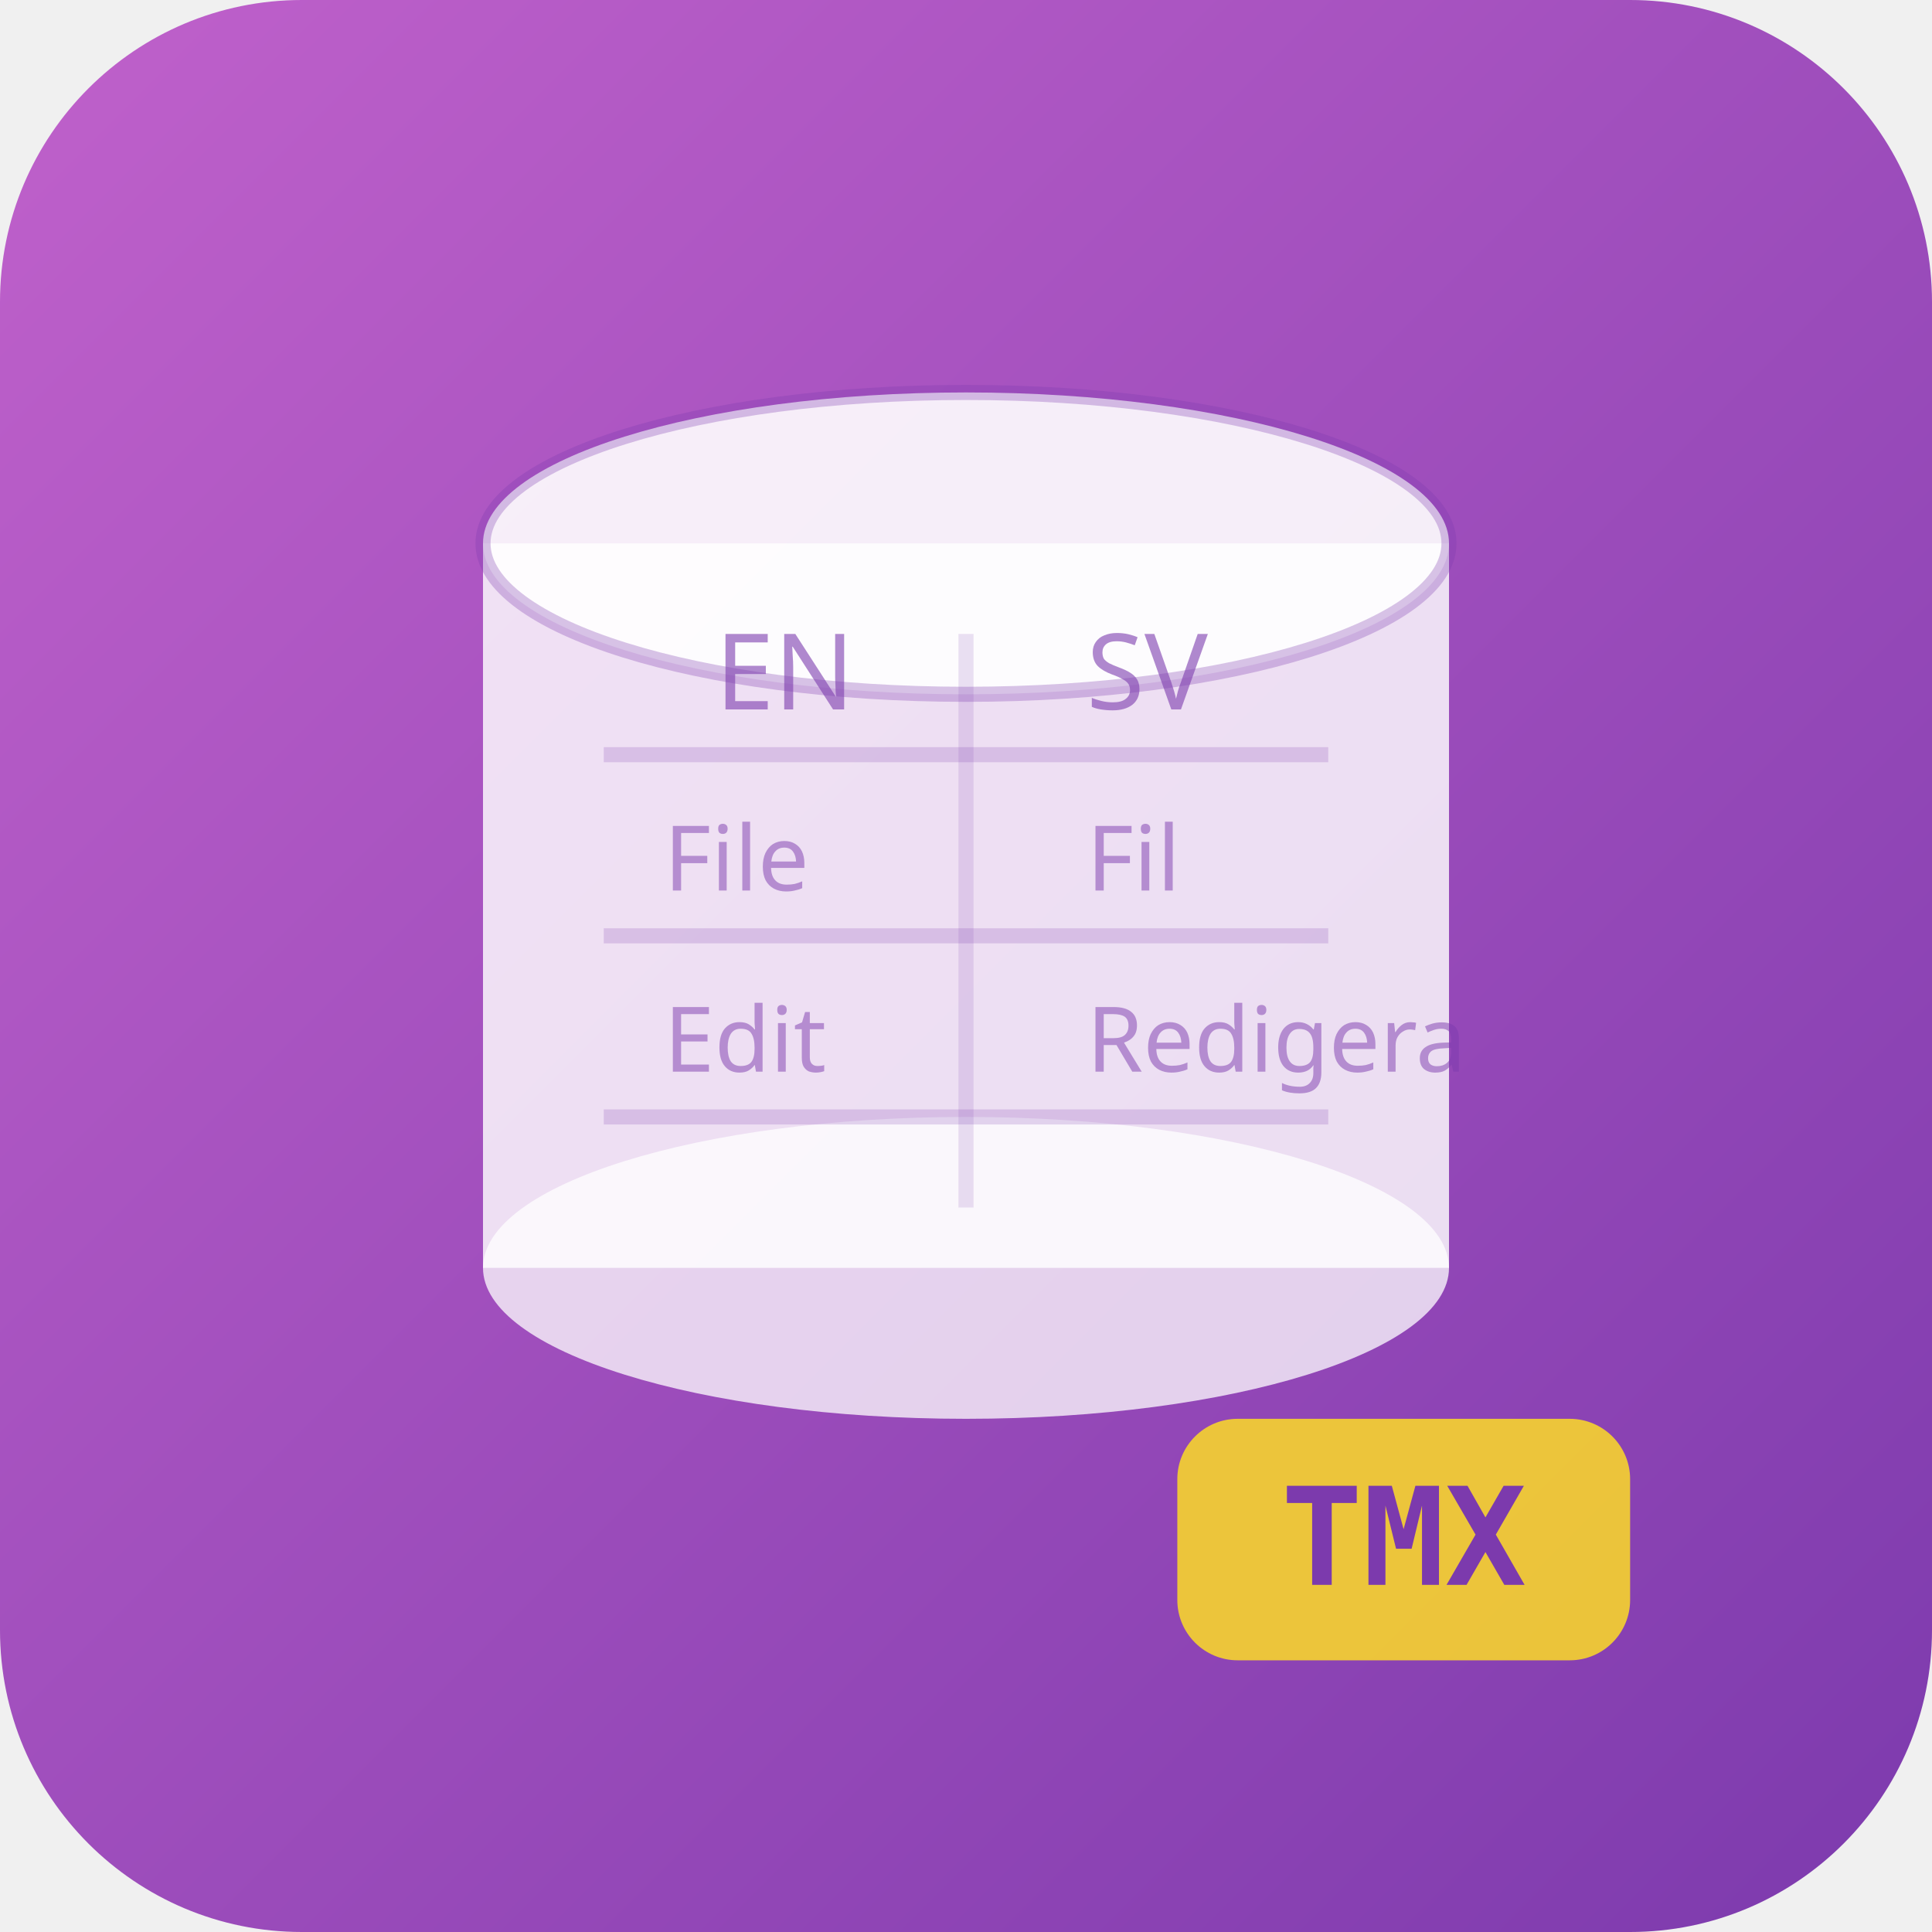
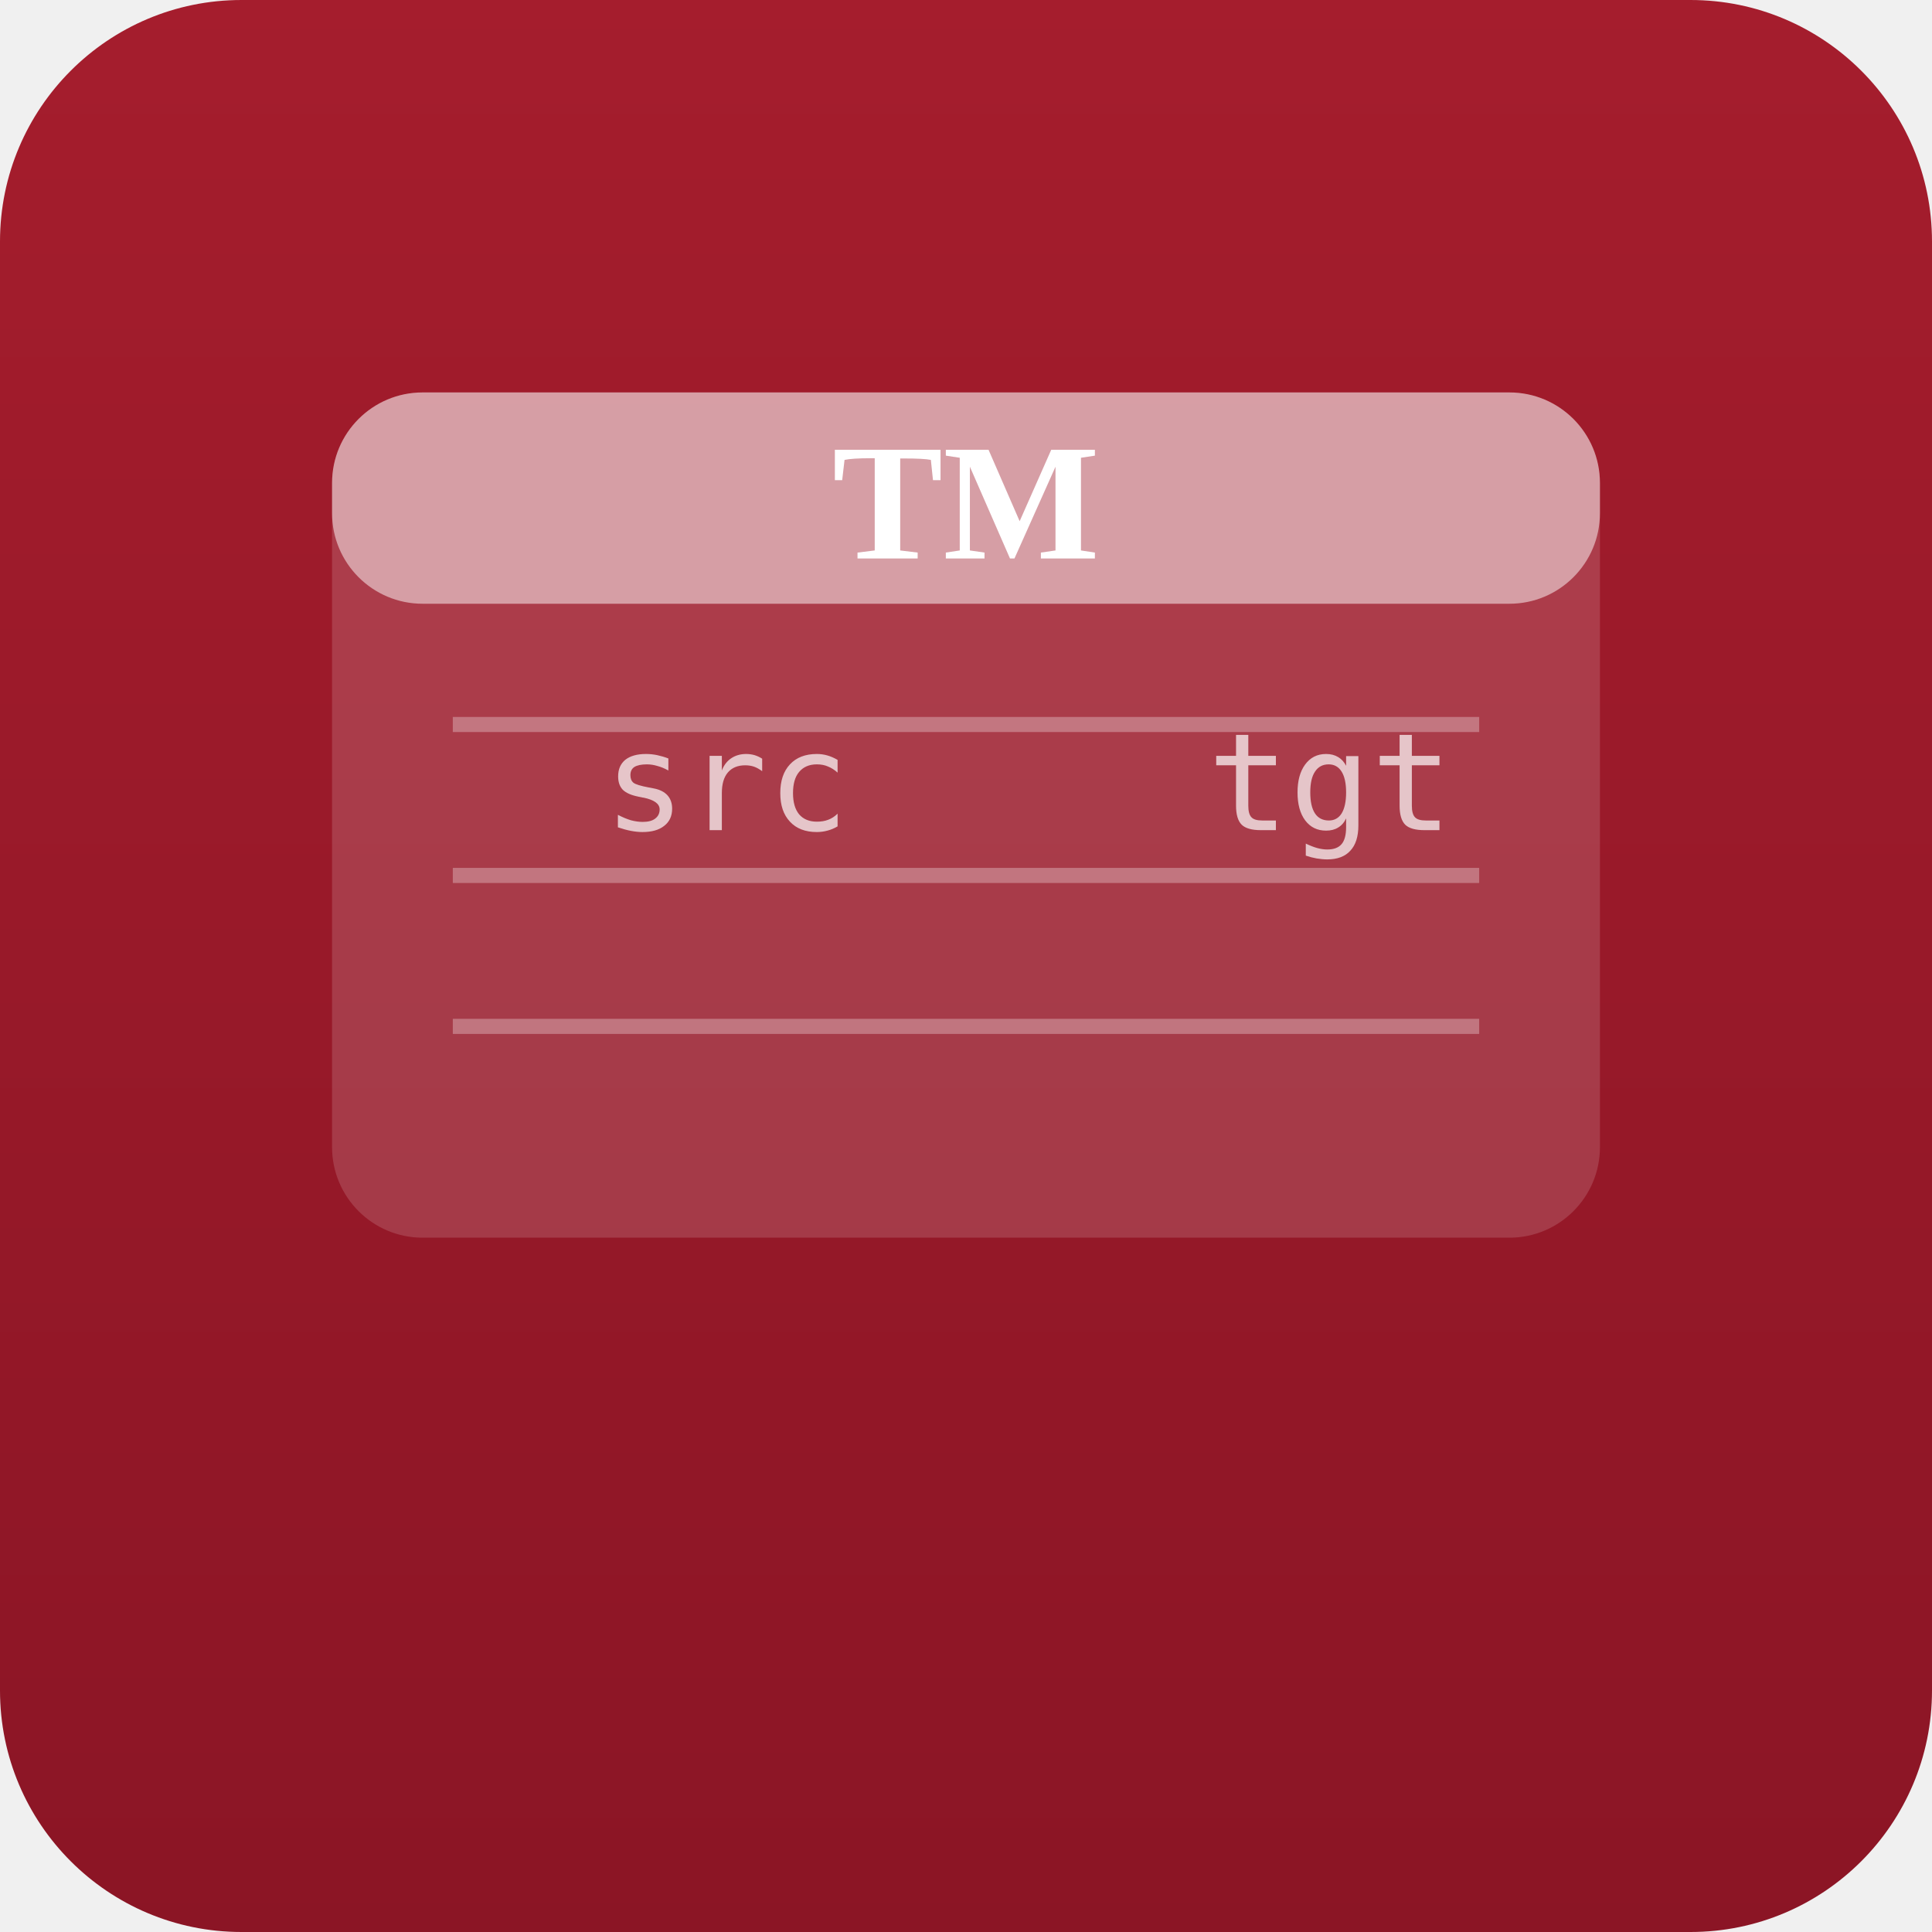
- <svg xmlns="http://www.w3.org/2000/svg" viewBox="0 0 128 128">
+ <svg xmlns="http://www.w3.org/2000/svg" width="128" height="128" viewBox="0 0 128 128">
  <defs>
-     <linearGradient id="bg" x1="0" y1="0" x2="1" y2="1">
-       <stop offset="0%" stop-color="#c061cb" />
-       <stop offset="100%" stop-color="#7c3aad" />
+     <linearGradient id="bg" x1="0" y1="0" x2="0" y2="1">
+       <stop offset="0" stop-color="#a51d2d" />
+       <stop offset="1" stop-color="#8b1525" />
    </linearGradient>
  </defs>
-   <rect width="128" height="128" rx="20" fill="url(#bg)" />
-   <ellipse cx="64" cy="36" rx="32" ry="10" fill="white" opacity="0.9" />
-   <rect x="32" y="36" width="64" height="48" fill="white" opacity="0.82" />
-   <ellipse cx="64" cy="84" rx="32" ry="10" fill="white" opacity="0.75" />
-   <ellipse cx="64" cy="36" rx="32" ry="10" fill="none" stroke="#7c3aad" stroke-width="1" opacity="0.3" />
-   <line x1="40" y1="50" x2="88" y2="50" stroke="#7c3aad" stroke-width="1" opacity="0.2" />
-   <line x1="40" y1="62" x2="88" y2="62" stroke="#7c3aad" stroke-width="1" opacity="0.2" />
-   <line x1="40" y1="74" x2="88" y2="74" stroke="#7c3aad" stroke-width="1" opacity="0.2" />
-   <line x1="64" y1="42" x2="64" y2="80" stroke="#7c3aad" stroke-width="1" opacity="0.15" />
-   <text x="52" y="47" font-family="sans-serif" font-size="7" fill="#7c3aad" text-anchor="middle" opacity="0.6">EN</text>
-   <text x="76" y="47" font-family="sans-serif" font-size="7" fill="#7c3aad" text-anchor="middle" opacity="0.6">SV</text>
-   <text x="44" y="59" font-family="sans-serif" font-size="6" fill="#7c3aad" opacity="0.5">File</text>
-   <text x="72" y="59" font-family="sans-serif" font-size="6" fill="#7c3aad" opacity="0.5">Fil</text>
-   <text x="44" y="71" font-family="sans-serif" font-size="6" fill="#7c3aad" opacity="0.5">Edit</text>
-   <text x="72" y="71" font-family="sans-serif" font-size="6" fill="#7c3aad" opacity="0.5">Redigera</text>
-   <rect x="78" y="94" width="30" height="16" rx="4" fill="#f6d32d" opacity="0.9" />
-   <text x="93" y="105" font-family="monospace" font-size="9" fill="#7c3aad" text-anchor="middle" font-weight="bold">TMX</text>
+   <rect width="128" height="128" rx="16" fill="url(#bg)" />
+   <rect x="22" y="26" width="84" height="56" rx="6" fill="white" opacity="0.15" />
+   <rect x="22" y="26" width="84" height="14" rx="6" fill="white" opacity="0.5" />
+   <path d="M30 48 L98 48" stroke="white" stroke-width="1" opacity="0.3" />
+   <path d="M30 58 L98 58" stroke="white" stroke-width="1" opacity="0.3" />
+   <path d="M30 68 L98 68" stroke="white" stroke-width="1" opacity="0.3" />
+   <text x="64" y="37" font-size="11" text-anchor="middle" fill="white" font-weight="bold">TM</text>
+   <text x="40" y="55" font-size="9" fill="white" opacity="0.7" font-family="monospace">src</text>
+   <text x="80" y="55" font-size="9" fill="white" opacity="0.7" font-family="monospace">tgt</text>
</svg>
